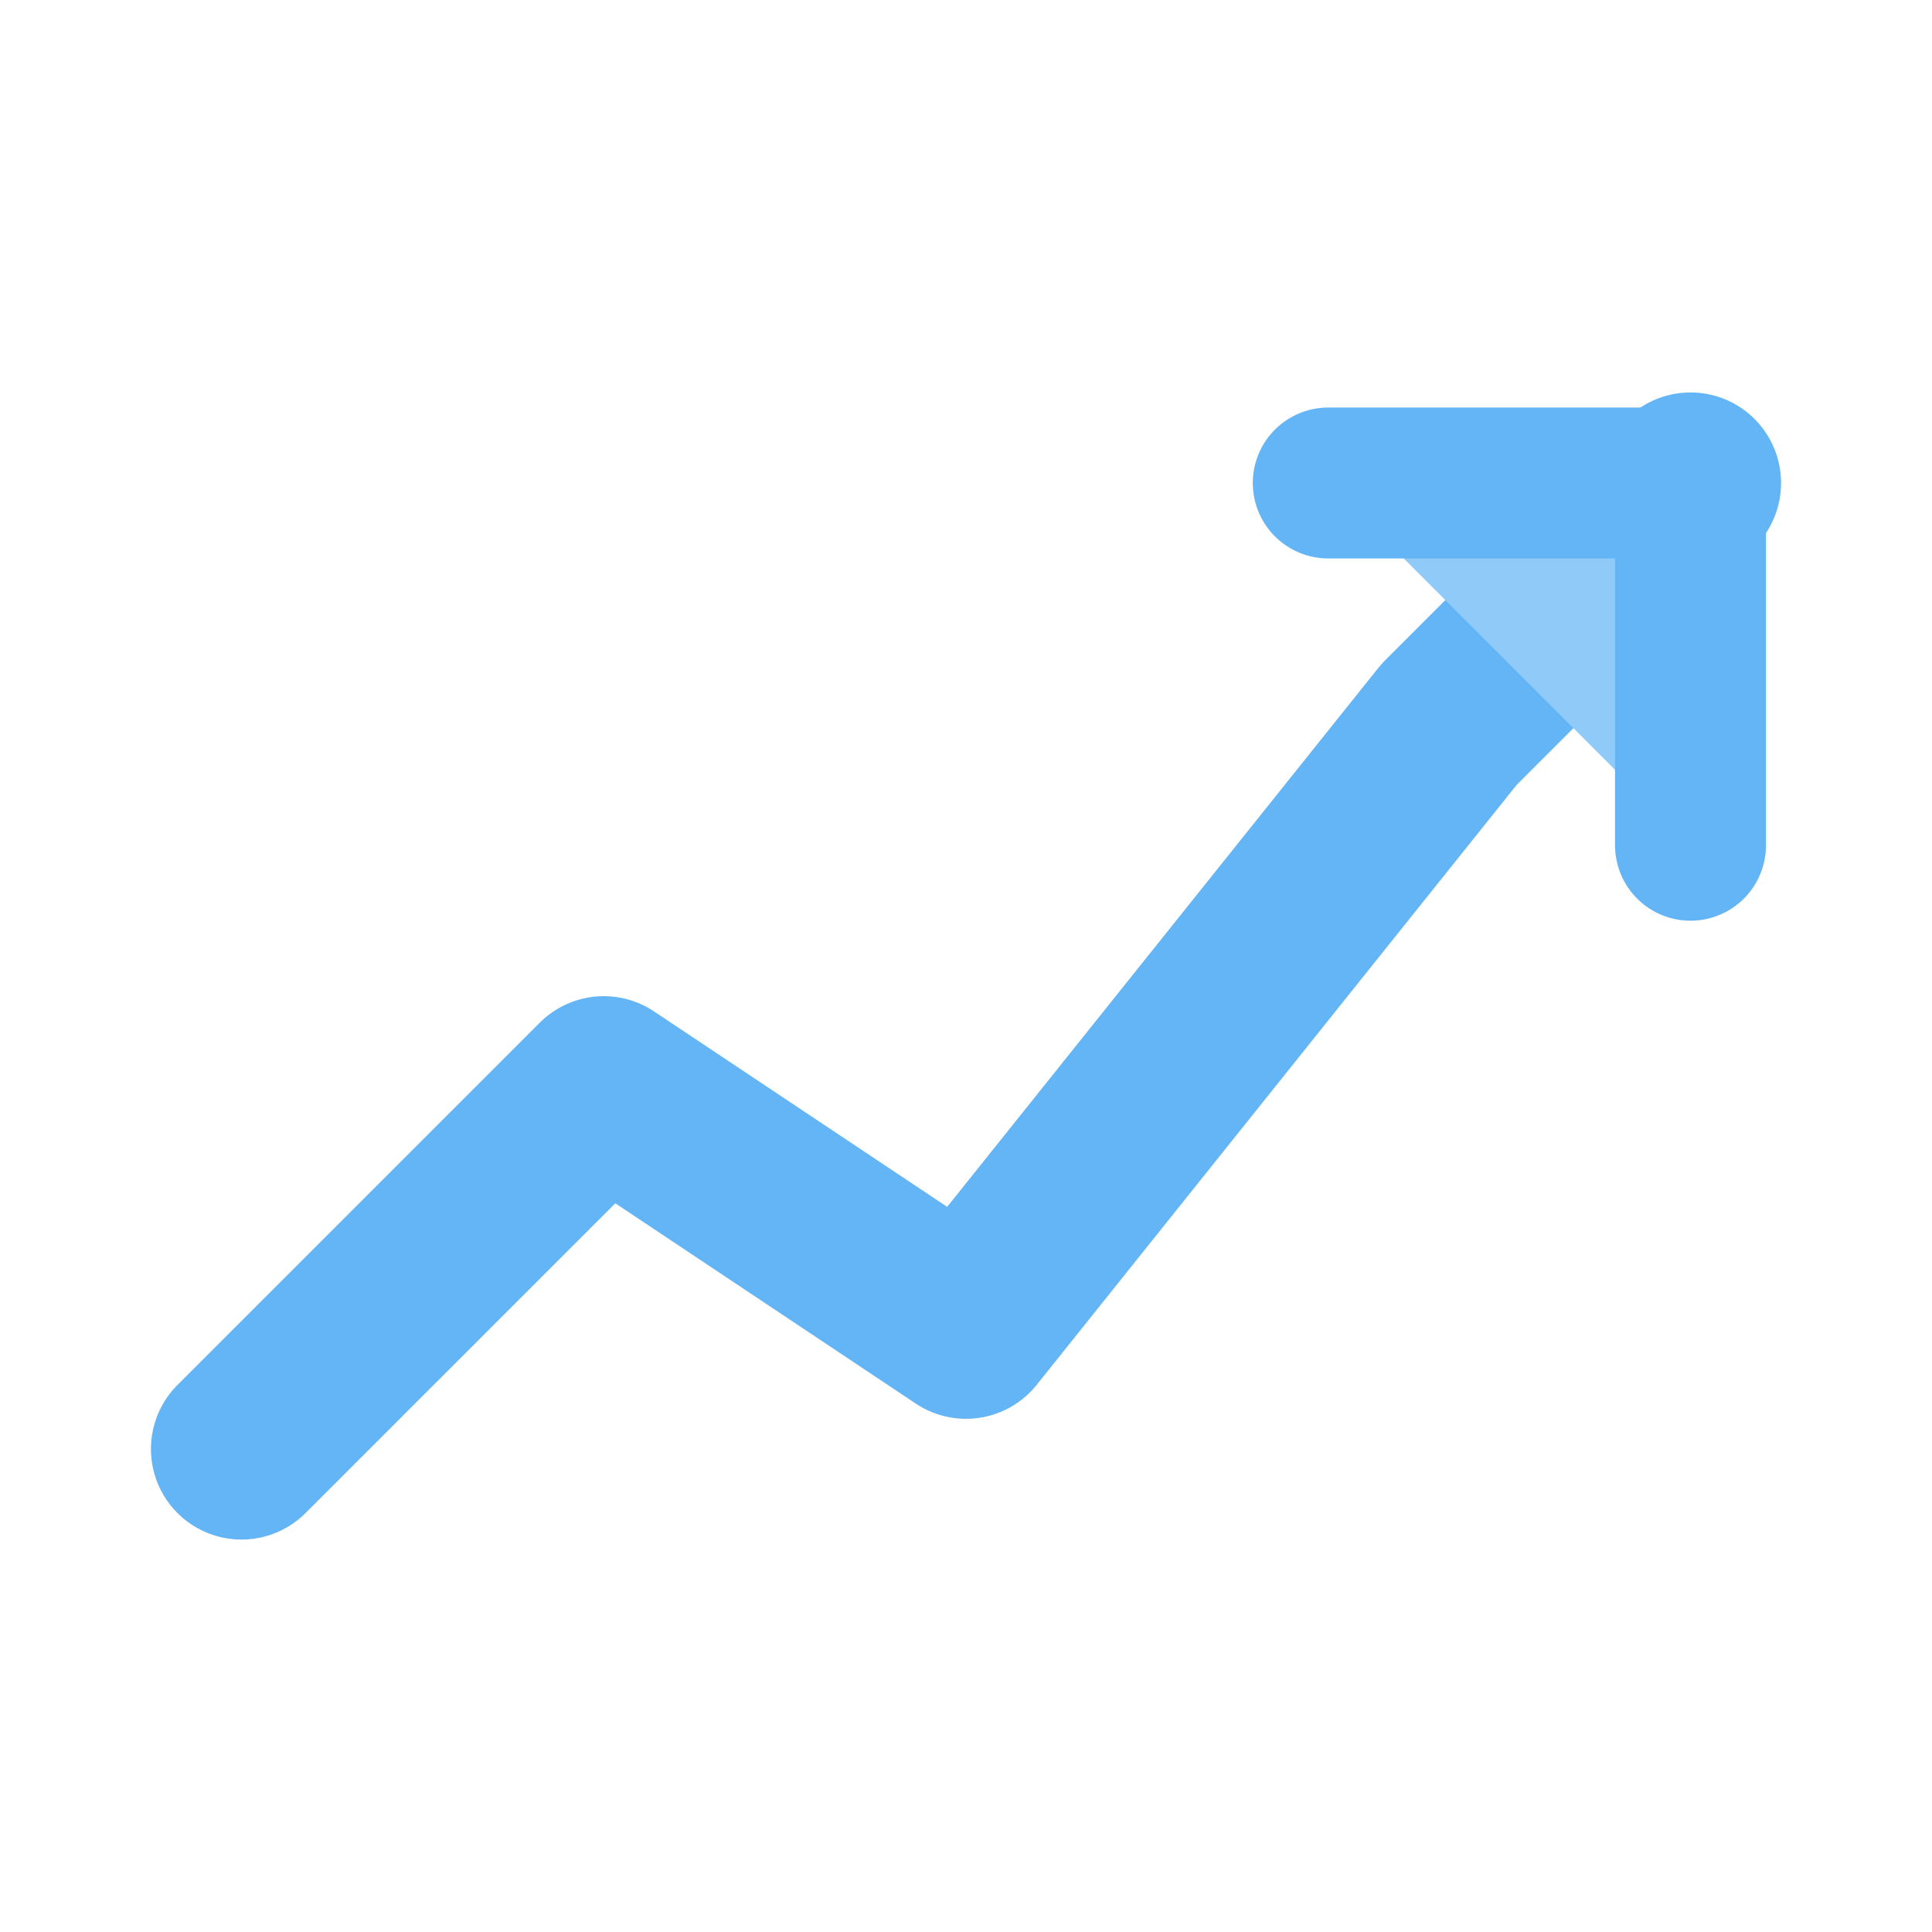
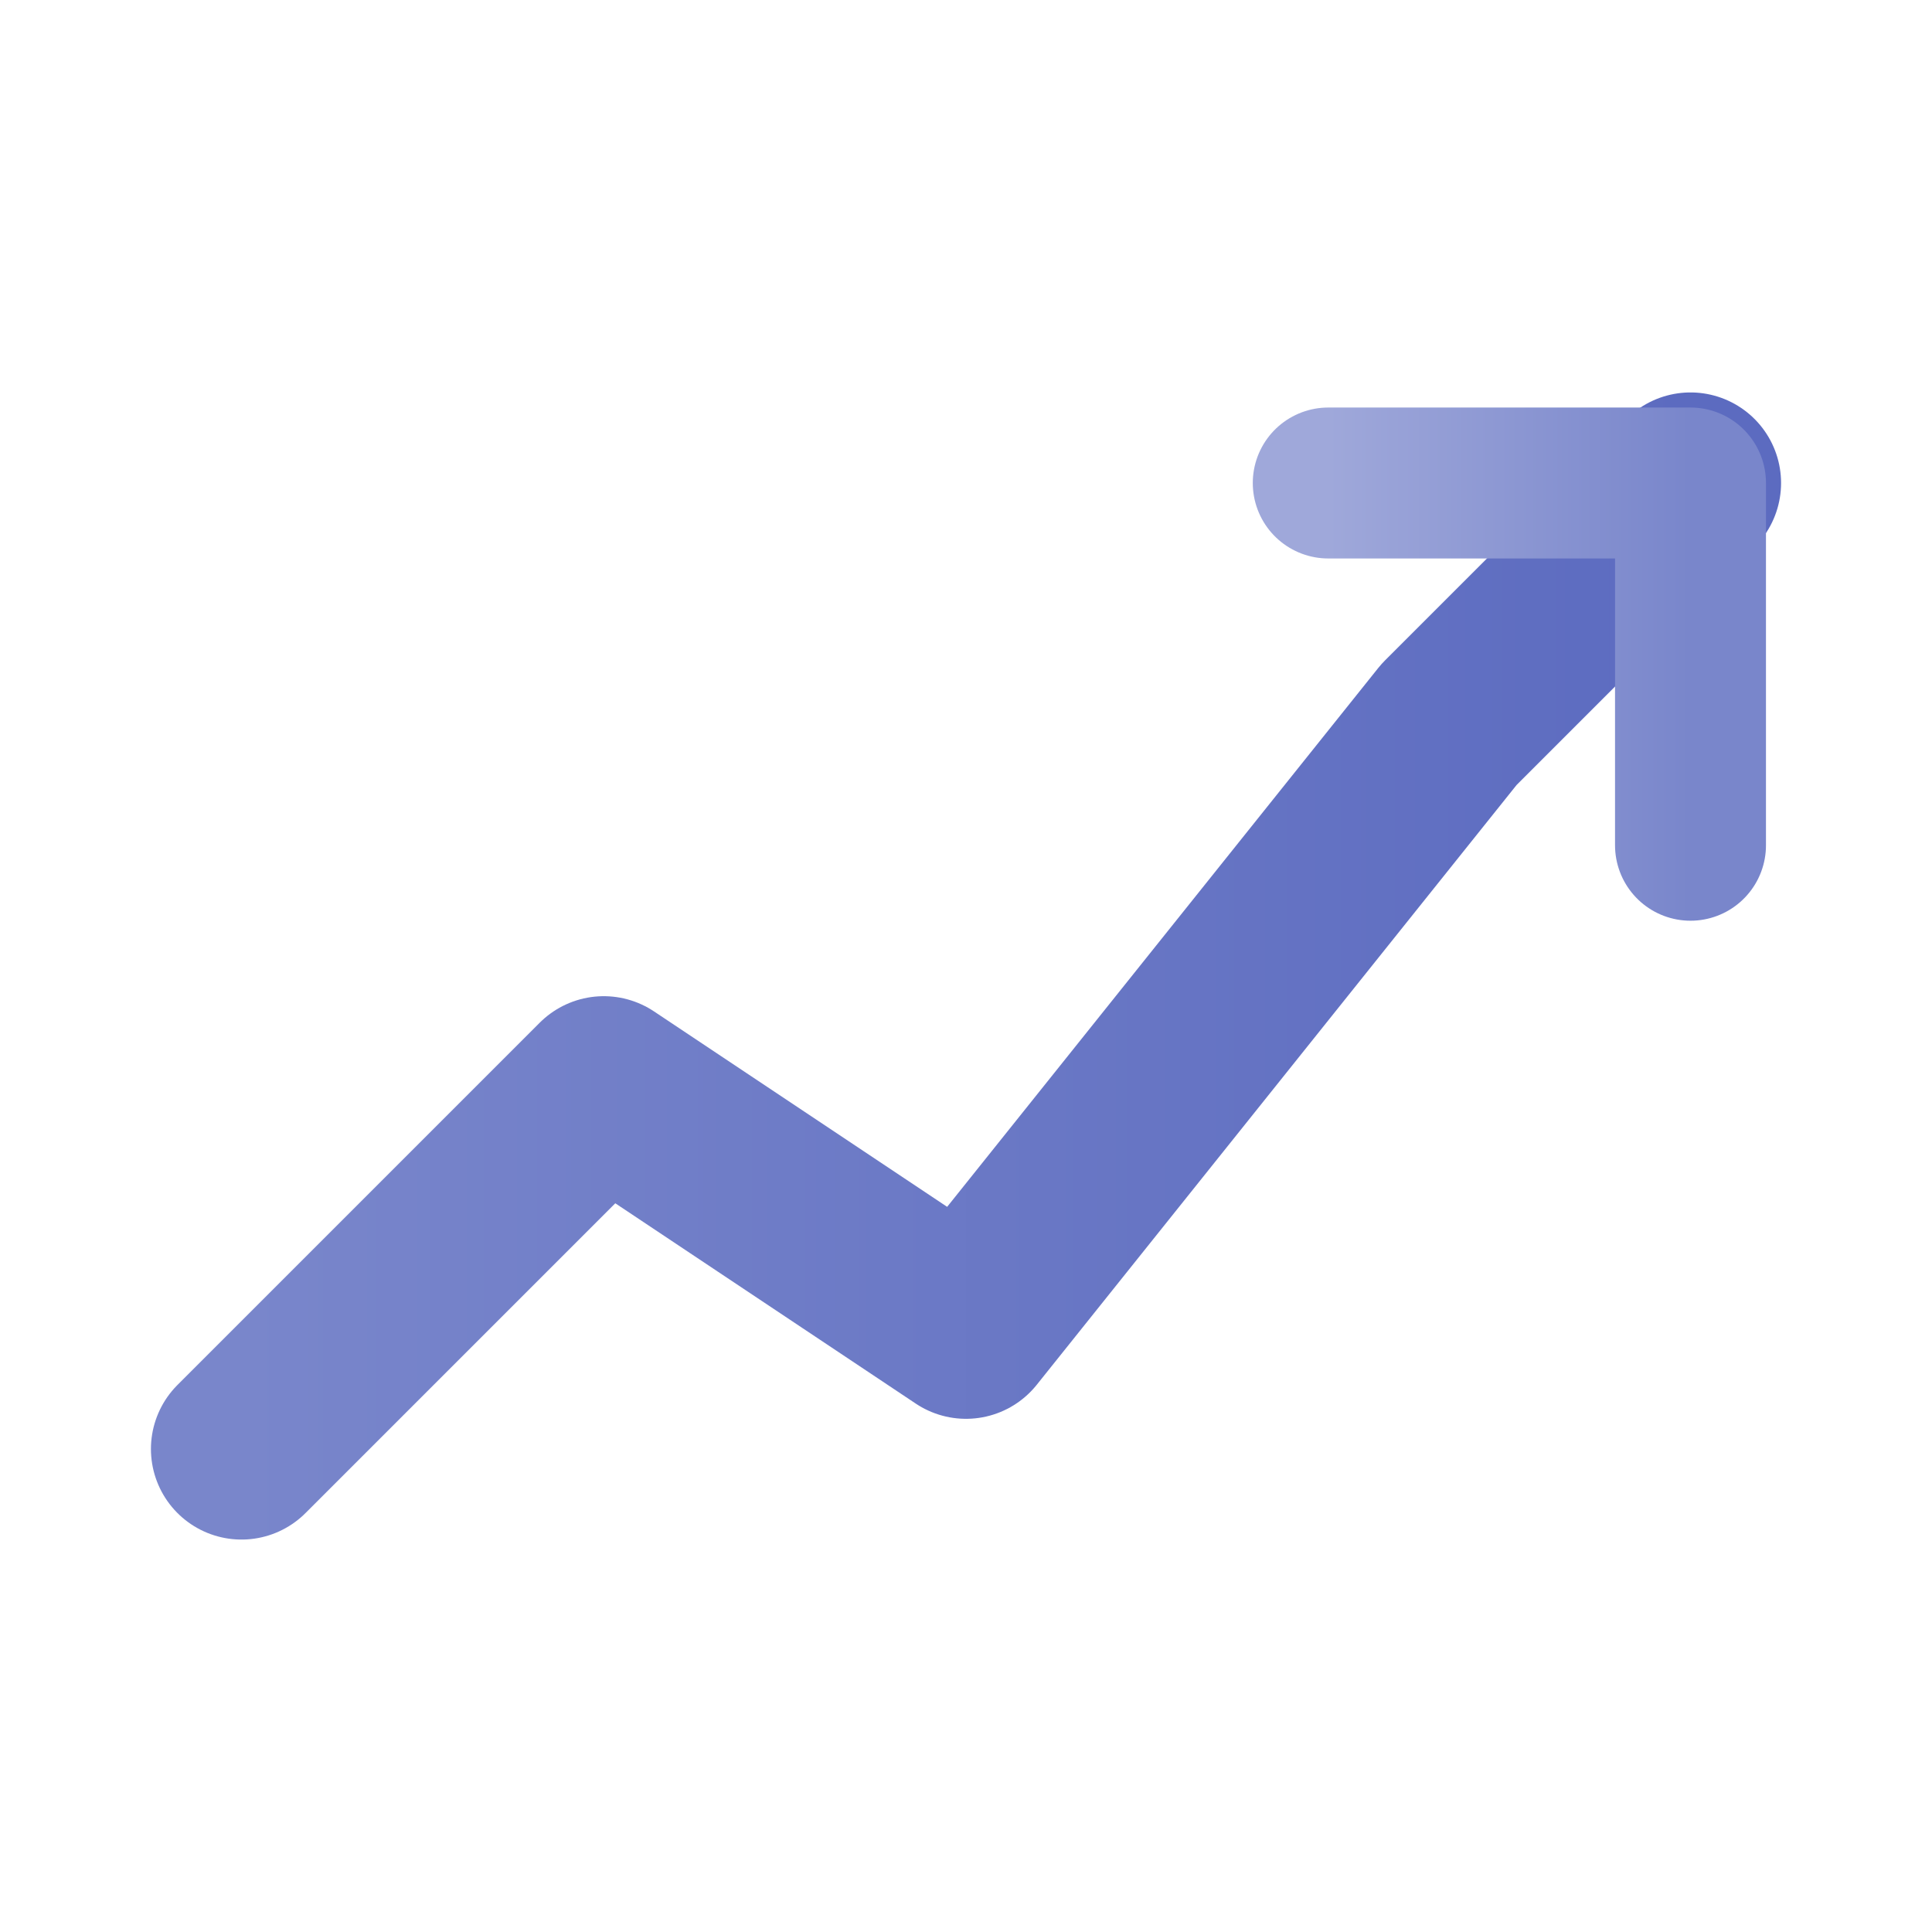
<svg xmlns="http://www.w3.org/2000/svg" width="32" height="32" viewBox="0 0 32 32" fill="none">
-   <path d="M4 24L10 18L16 22L24 12L28 8" stroke="#64B5F6" stroke-width="3" stroke-linecap="round" stroke-linejoin="round" />
-   <path d="M22 8h6v6" stroke="#64B5F6" stroke-width="2.5" stroke-linecap="round" stroke-linejoin="round" fill="#90CAF9" />
+   <defs>
+     <linearGradient id="trendUpGradient1" x1="0%" y1="0%" x2="100%" y2="0%">
+       <stop offset="0%" stop-color="#7986CB" />
+       <stop offset="100%" stop-color="#5C6BC0" />
+     </linearGradient>
+     <linearGradient id="trendUpGradient2" x1="0%" y1="0%" x2="100%" y2="0%">
+       <stop offset="0%" stop-color="#9FA8DA" />
+       <stop offset="100%" stop-color="#7986CB" />
+     </linearGradient>
+   </defs>
+   <path d="M4 24L10 18L16 22L24 12L28 8" stroke="url(#trendUpGradient1)" stroke-width="3" stroke-linecap="round" stroke-linejoin="round" />
+   <path d="M22 8h6v6" stroke="url(#trendUpGradient2)" stroke-width="2.5" stroke-linecap="round" stroke-linejoin="round" fill="none" />
</svg>
